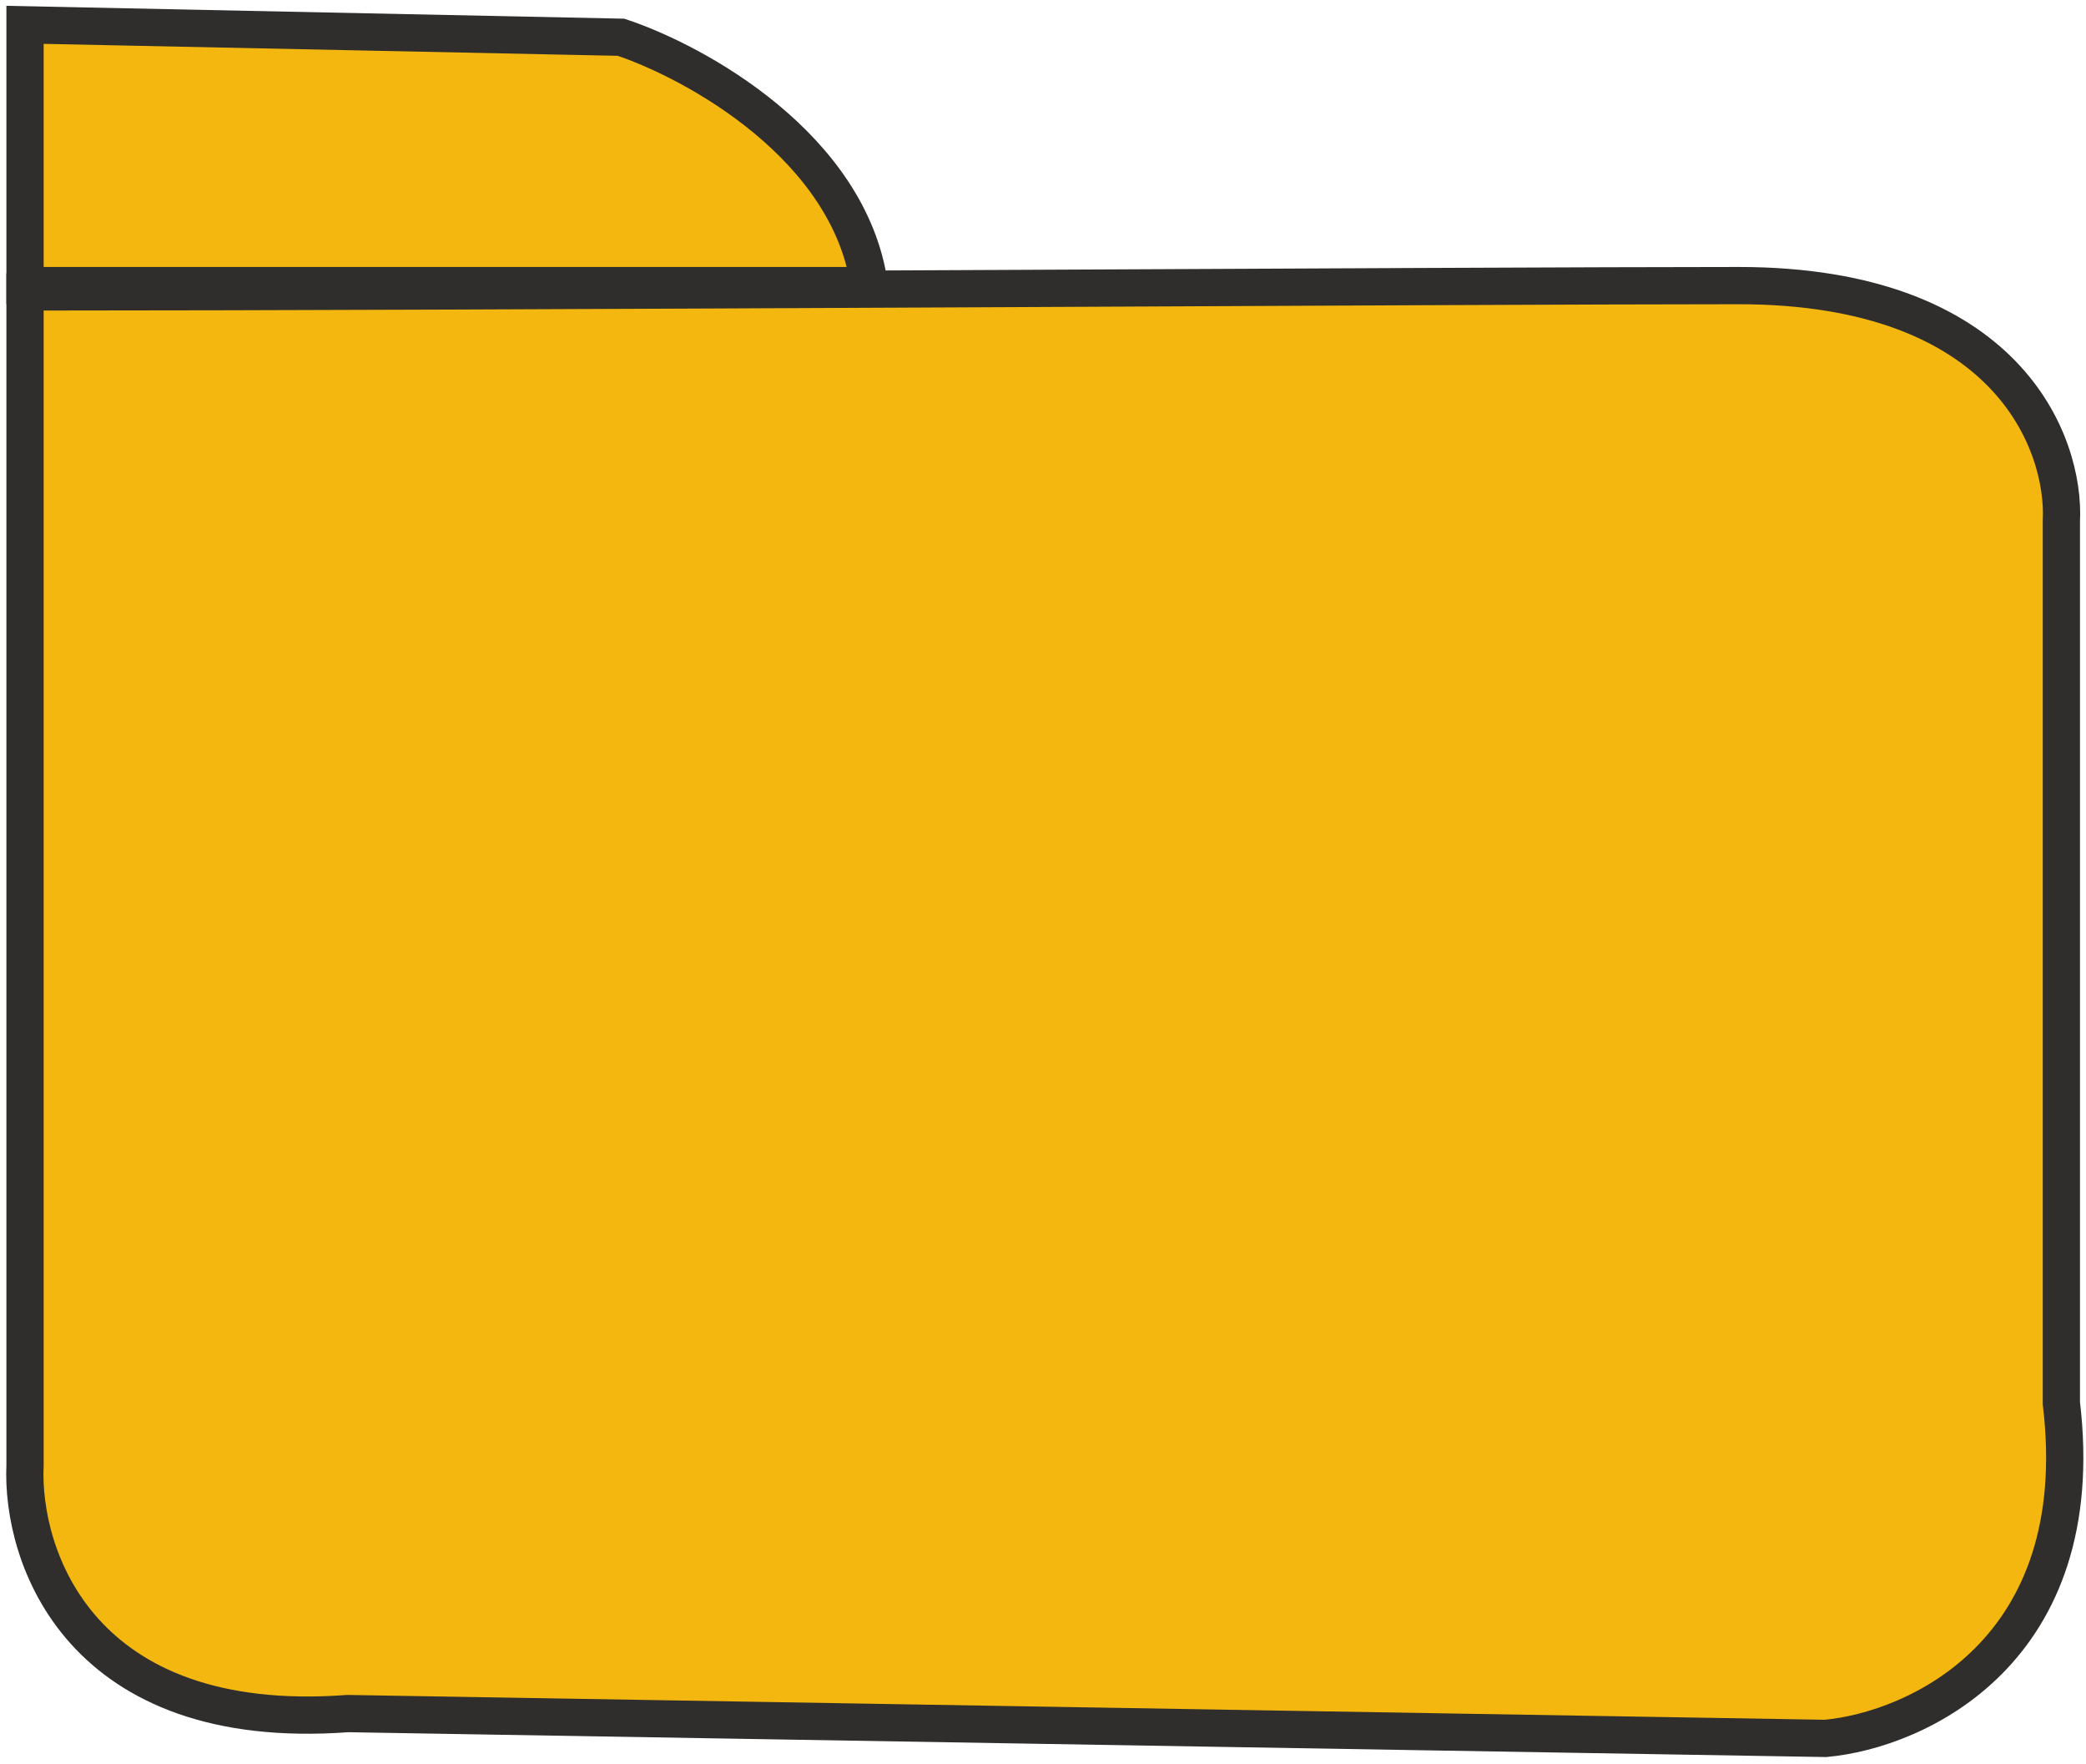
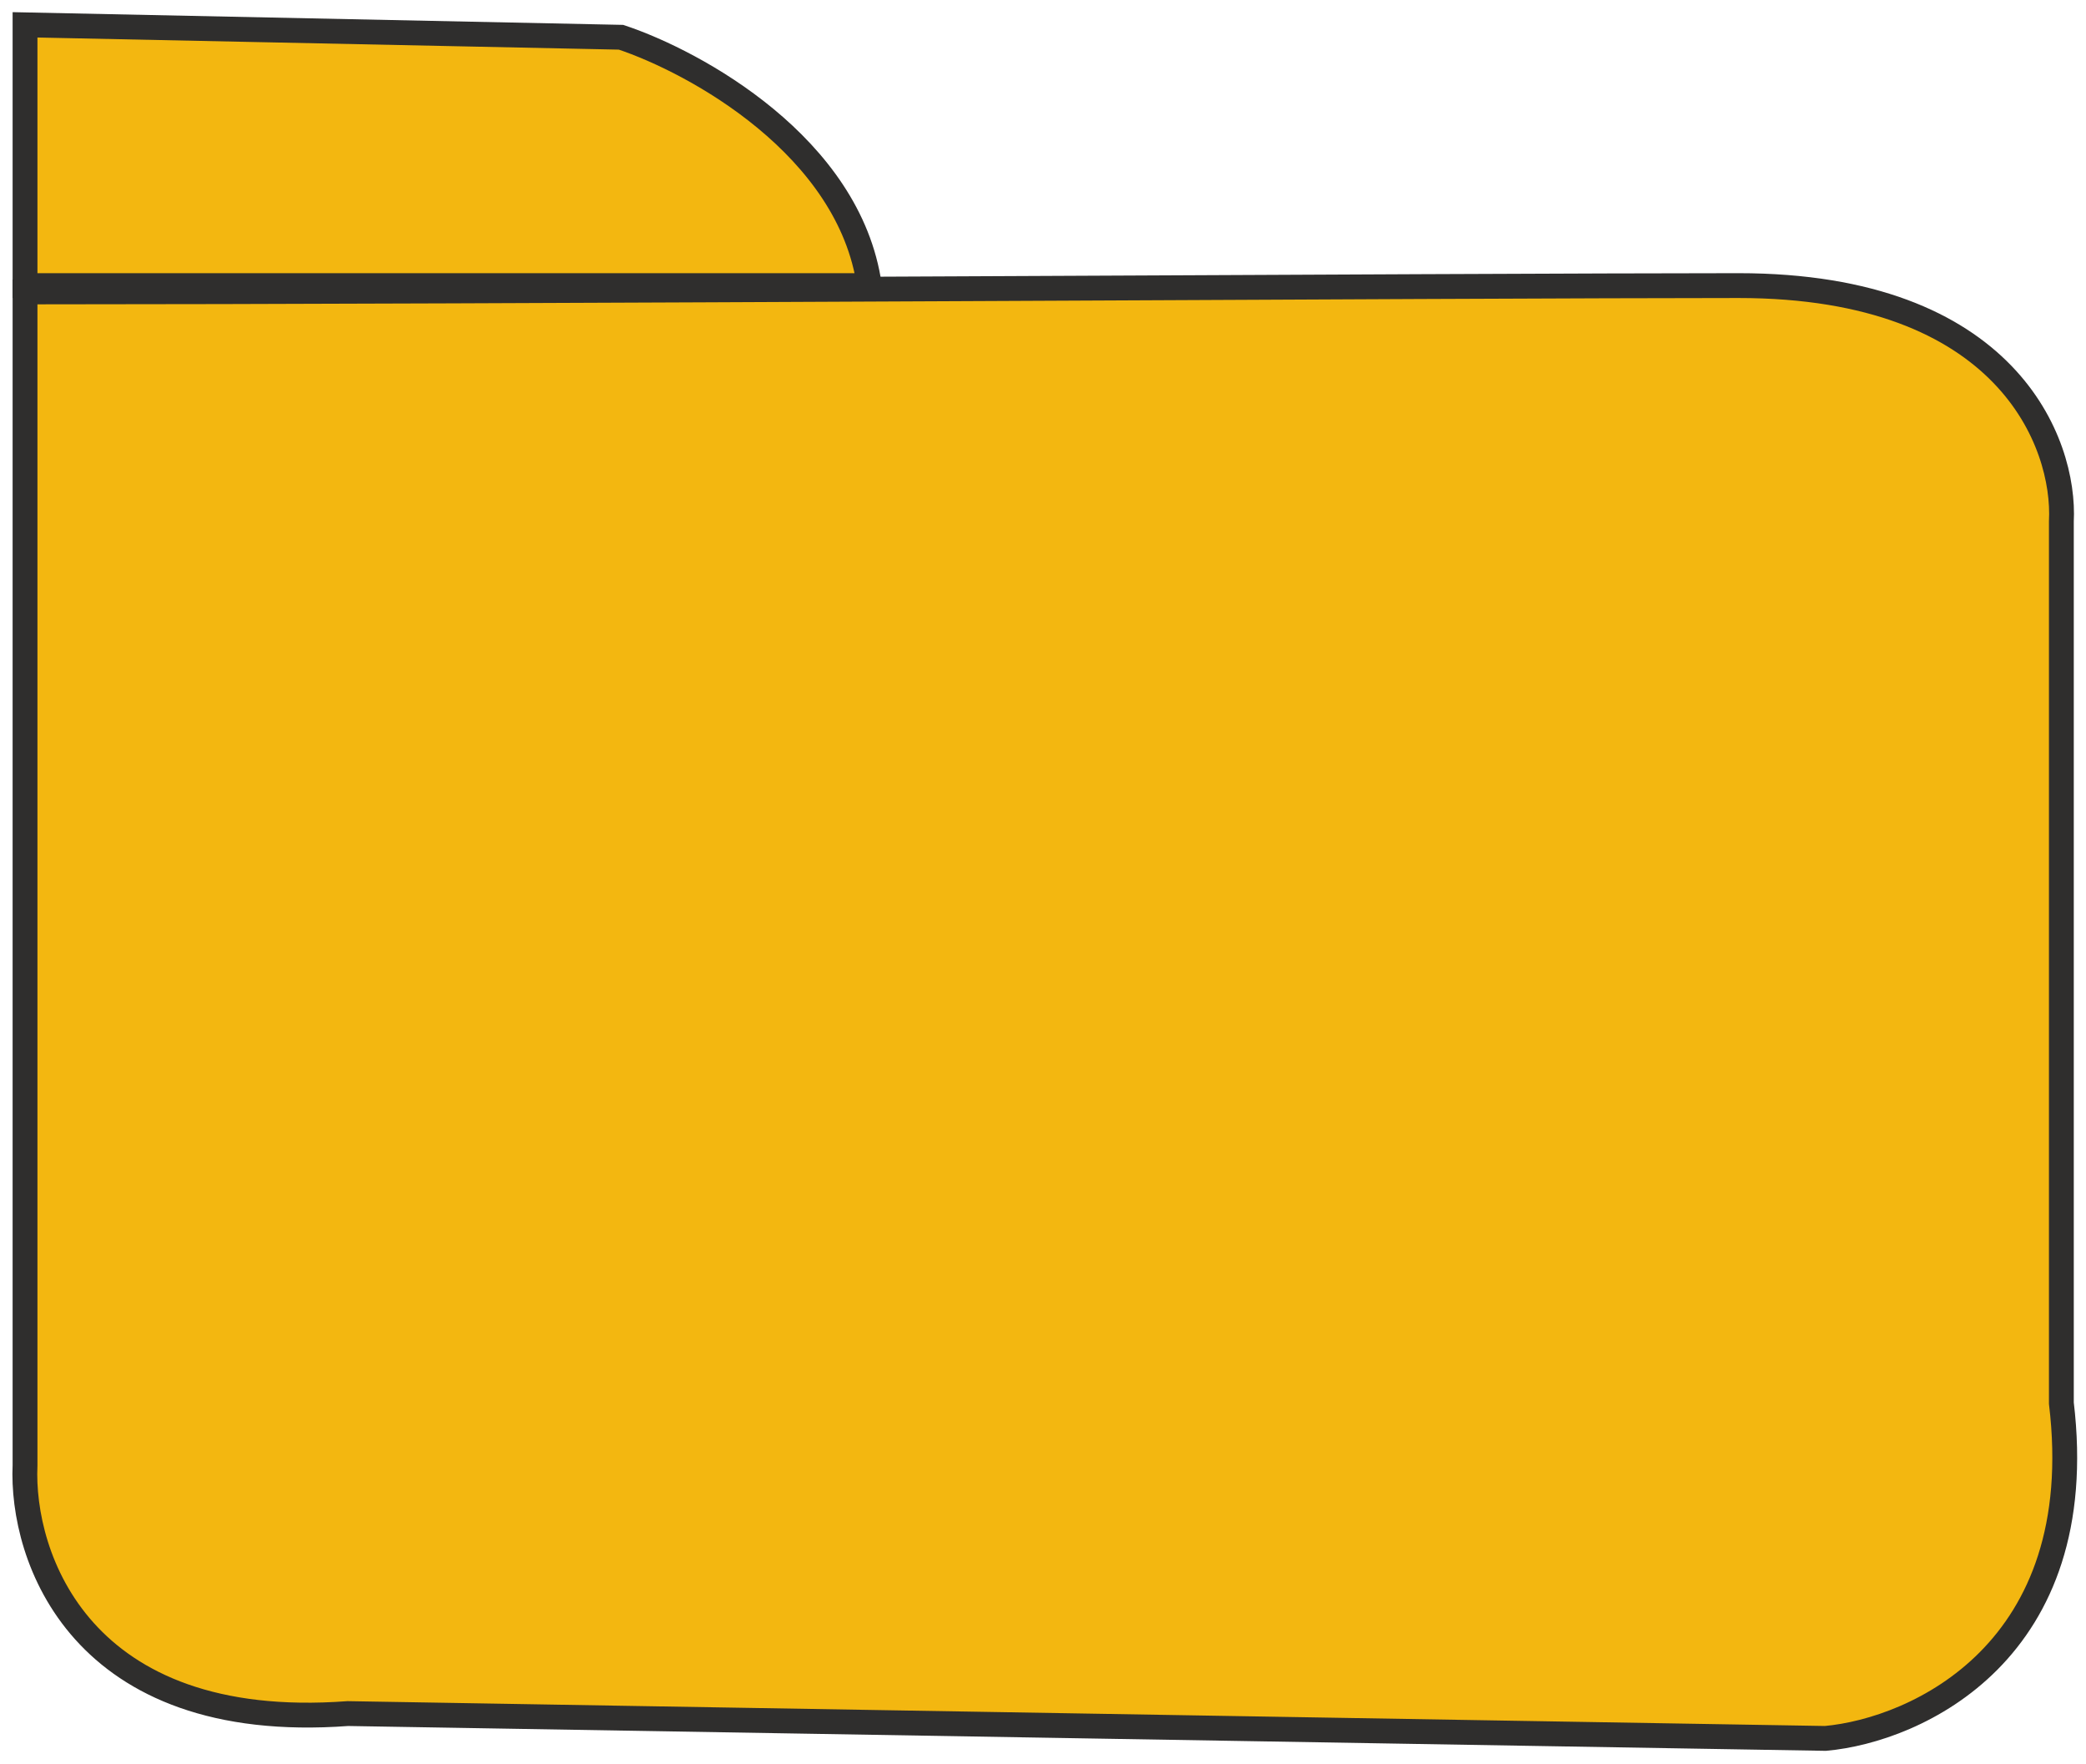
<svg xmlns="http://www.w3.org/2000/svg" width="84" height="71" viewBox="0 0 84 71" fill="none">
-   <path d="M1.008 1V11.5H35.008C34.208 5.9 28.008 2.5 25.008 1.5L1.008 1Z" fill="#F3B710" stroke="#2F2E2D" stroke-width="1.5" />
-   <path d="M1.008 59V11.755C19.897 11.755 59.008 11.5 70.008 11.5C80.815 11.5 83.175 17.833 83.008 21V56.5C84.208 66.5 77.175 69.667 73.508 70L14.008 69C3.208 69.8 0.841 62.667 1.008 59Z" fill="#F3B710" stroke="#2F2E2D" stroke-width="1.5" />
+   <path d="M1.008 1V11.5H35.008C34.208 5.9 28.008 2.5 25.008 1.5L1.008 1Z" fill="#F3B710" stroke="#2F2E2D" />
+   <path d="M1.008 59V11.755C19.897 11.755 59.008 11.5 70.008 11.5C80.815 11.5 83.175 17.833 83.008 21V56.5C84.208 66.5 77.175 69.667 73.508 70L14.008 69C3.208 69.8 0.841 62.667 1.008 59Z" fill="#F3B710" stroke="#2F2E2D" />
</svg>
